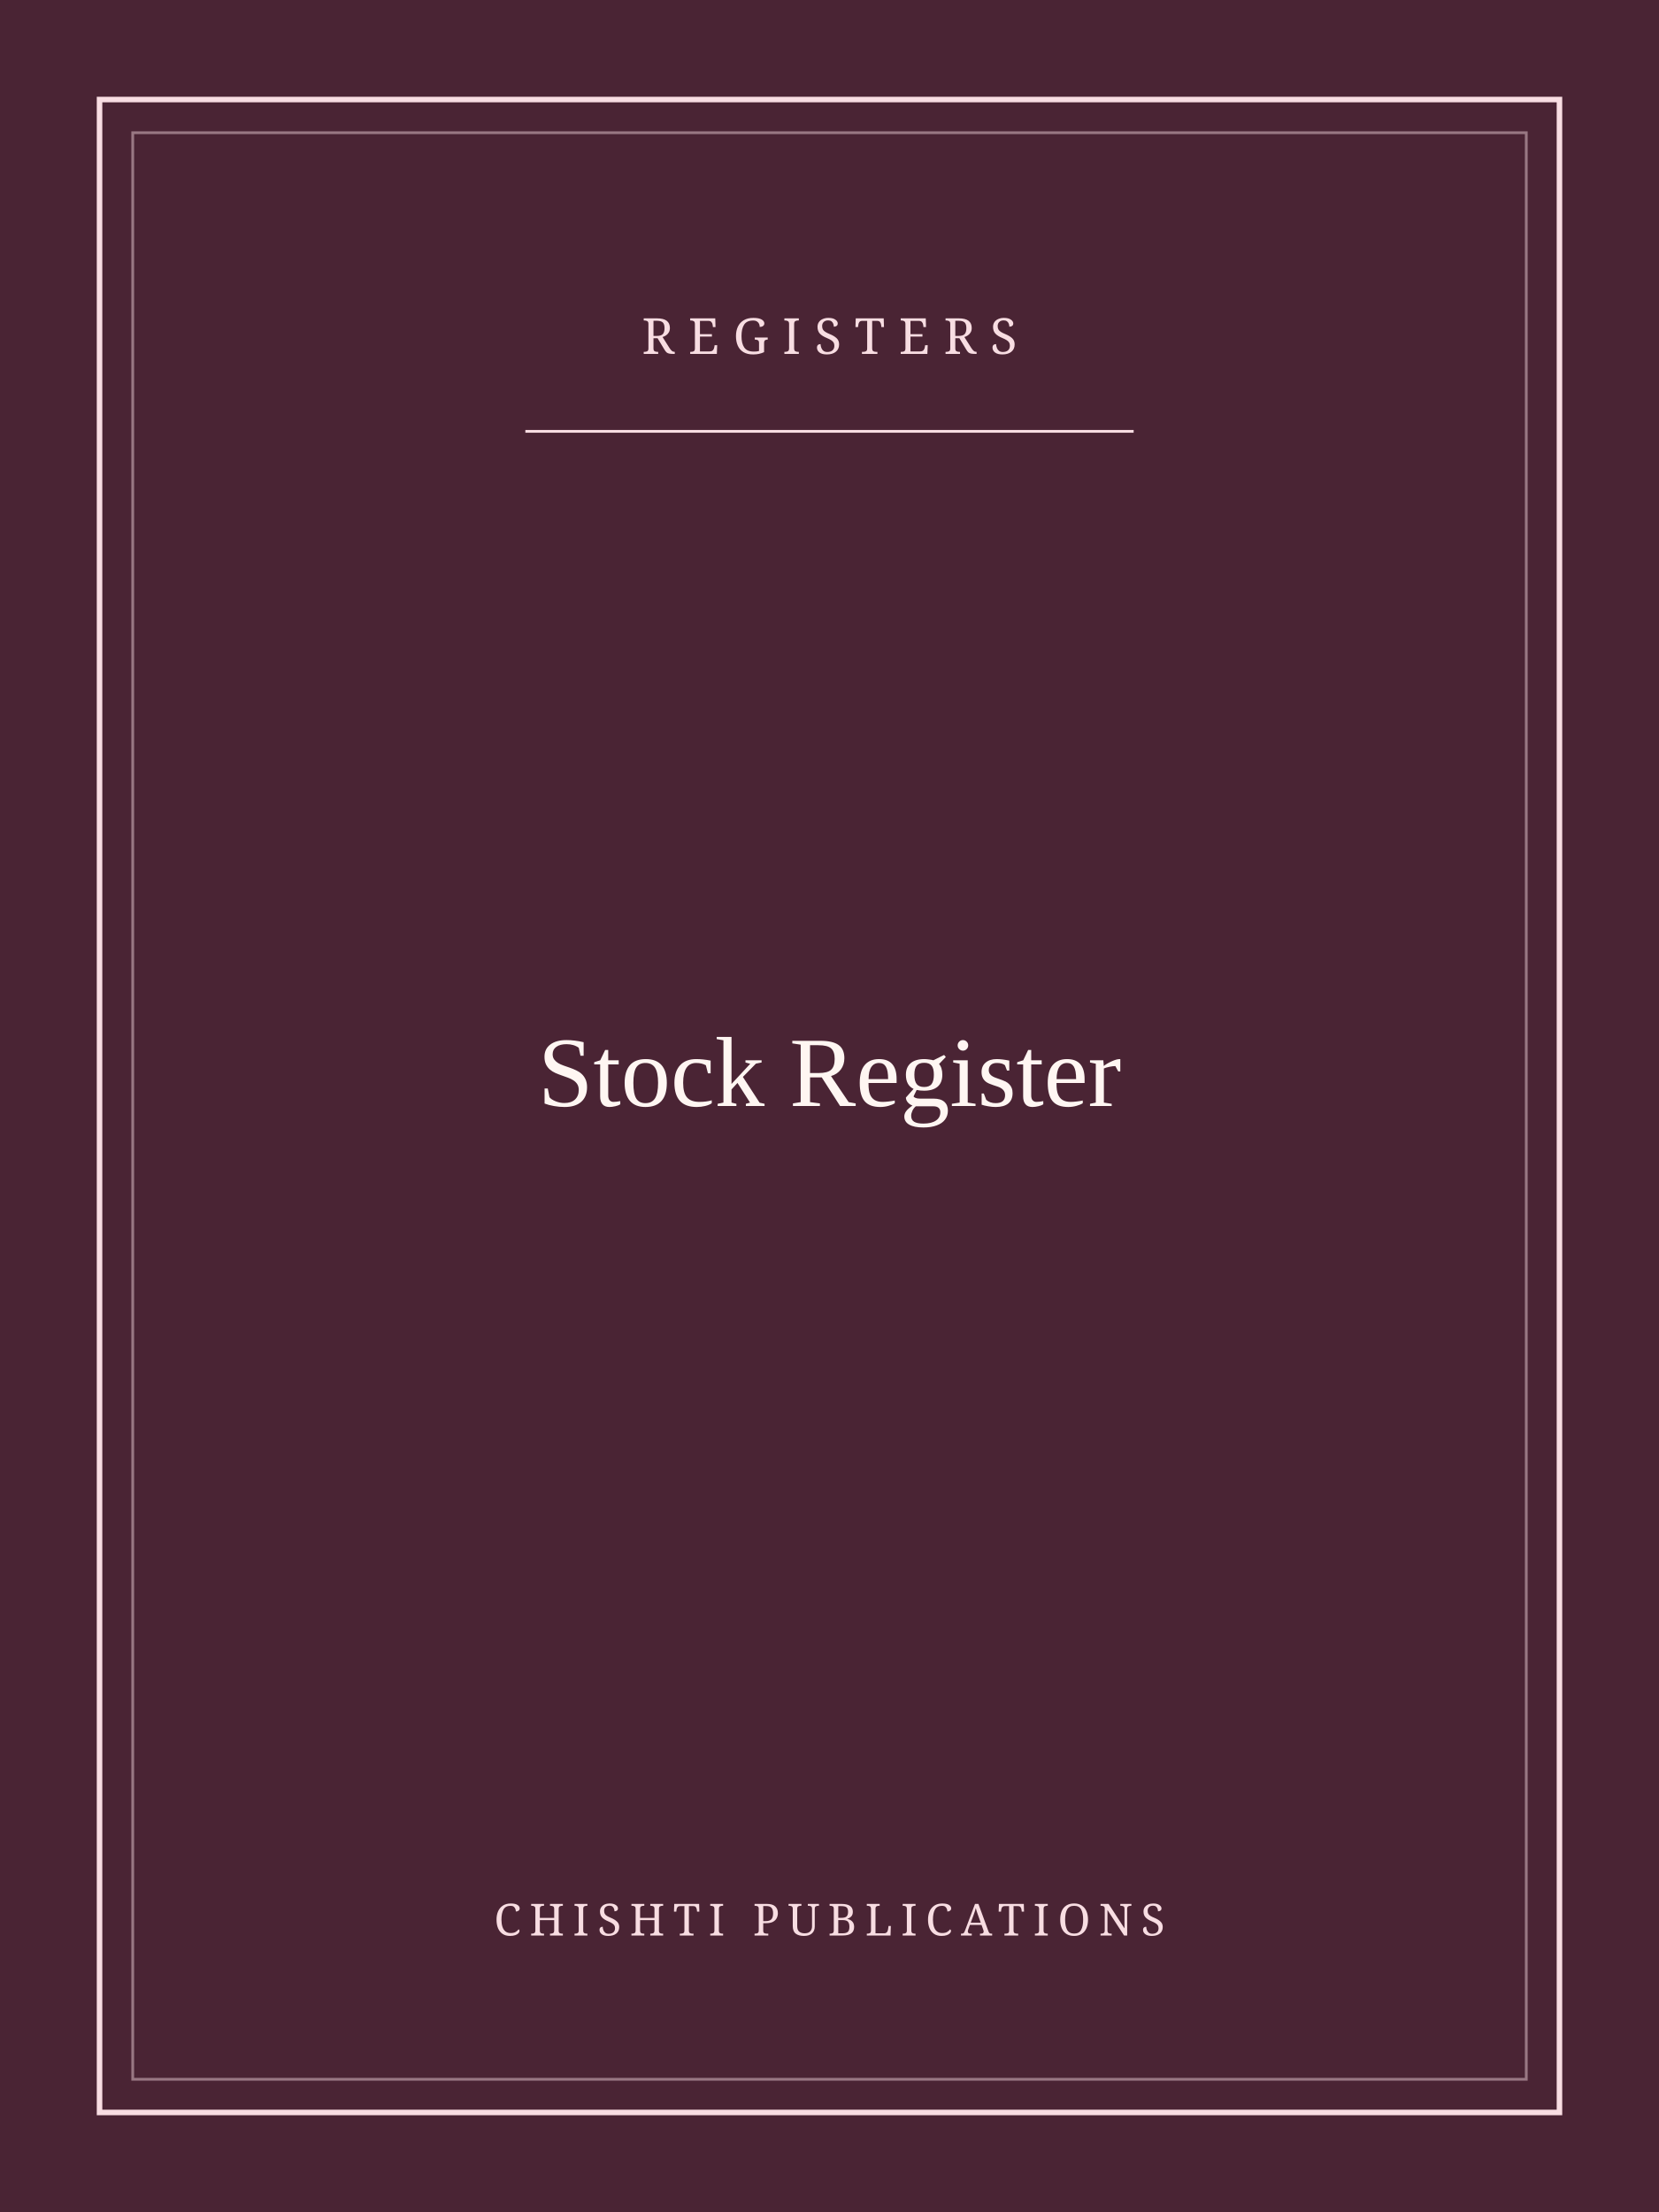
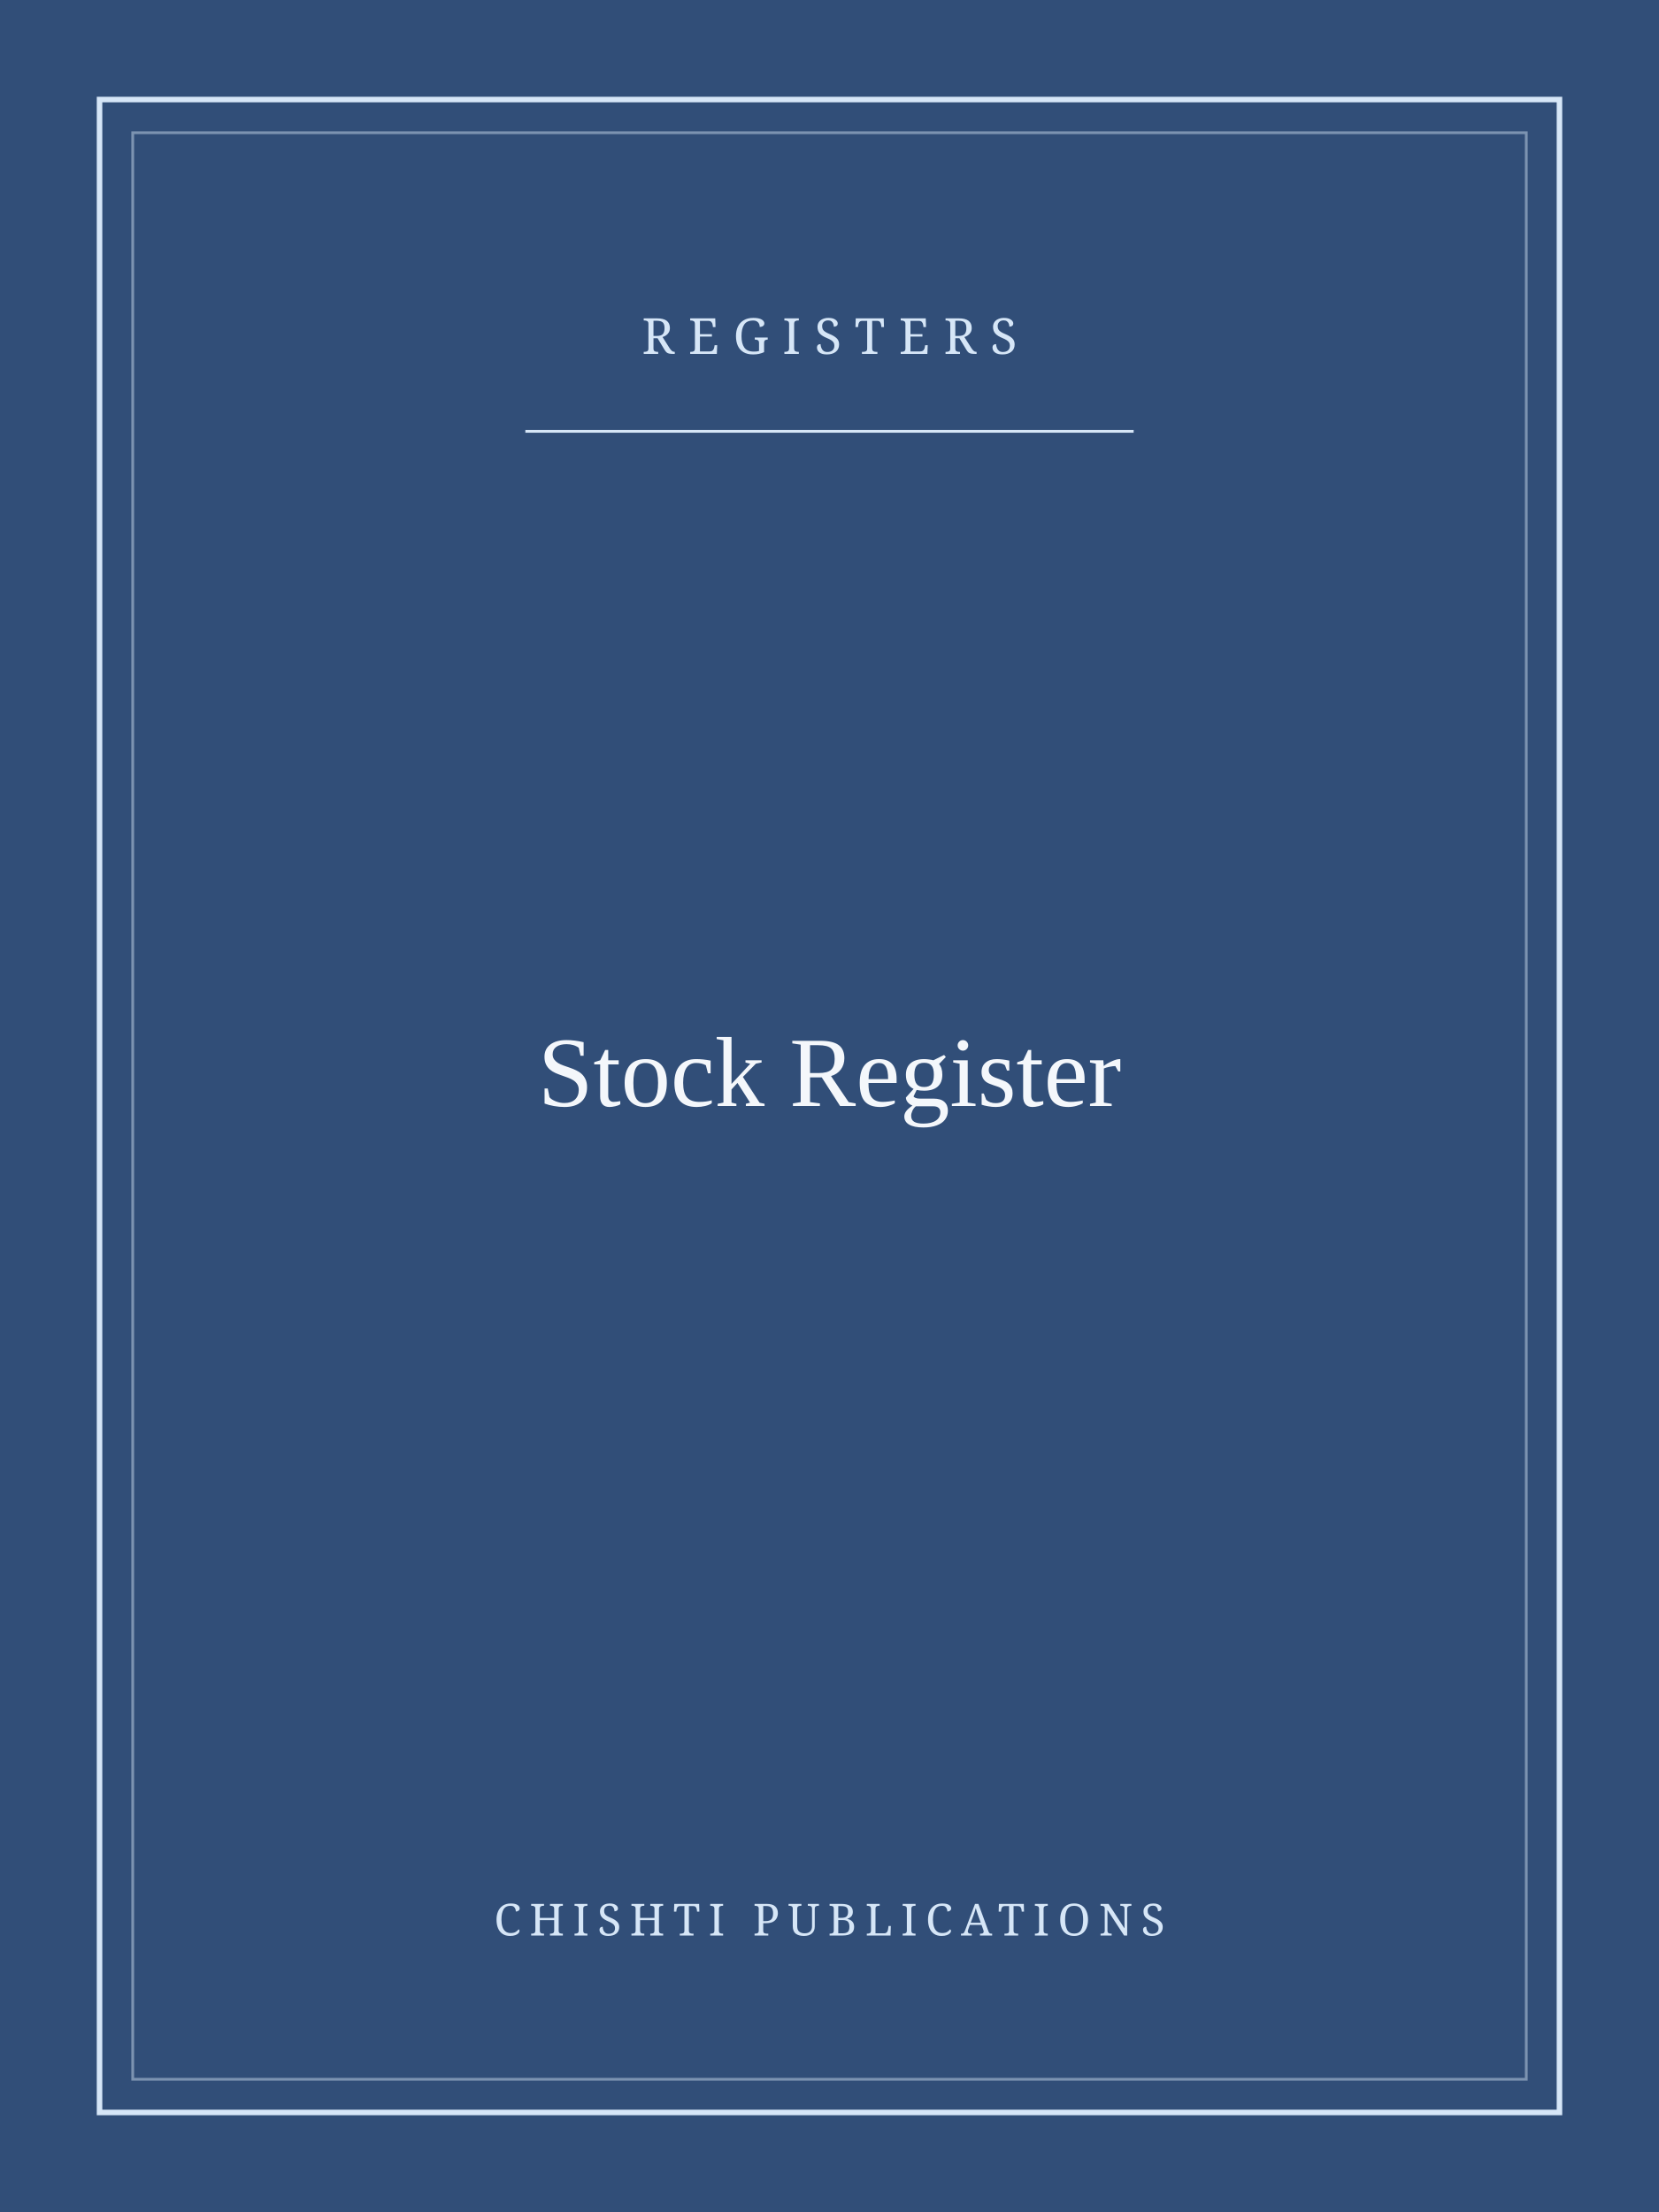
<svg xmlns="http://www.w3.org/2000/svg" viewBox="0 0 600 800" role="img" aria-label="Stock Register">
-   <rect width="600" height="800" fill="#4A2434" />
-   <rect x="36" y="36" width="528" height="728" fill="none" stroke="#F8DDE2" stroke-width="2" />
-   <rect x="48" y="48" width="504" height="704" fill="none" stroke="#F8DDE2" stroke-width="1" opacity="0.45" />
-   <text x="300" y="128" text-anchor="middle" fill="#F8DDE2" font-family="Georgia, serif" font-size="18" letter-spacing="5">REGISTERS</text>
-   <line x1="190" y1="156" x2="410" y2="156" stroke="#F8DDE2" stroke-width="1" />
-   <text x="300" y="400" text-anchor="middle" fill="#FFF6F2" font-family="Georgia, 'Times New Roman', serif" font-size="36">Stock Register</text>
-   <text x="300" y="700" text-anchor="middle" fill="#F8DDE2" font-family="Georgia, serif" font-size="16" letter-spacing="3">CHISHTI PUBLICATIONS</text>
+   <rect width="600" height="800" fill="#314E78" />
+   <rect x="36" y="36" width="528" height="728" fill="none" stroke="#D6E6F7" stroke-width="2" />
+   <rect x="48" y="48" width="504" height="704" fill="none" stroke="#D6E6F7" stroke-width="1" opacity="0.45" />
+   <text x="300" y="128" text-anchor="middle" fill="#D6E6F7" font-family="Georgia, serif" font-size="18" letter-spacing="5">REGISTERS</text>
+   <line x1="190" y1="156" x2="410" y2="156" stroke="#D6E6F7" stroke-width="1" />
+   <text x="300" y="400" text-anchor="middle" fill="#F4F7FB" font-family="Georgia, 'Times New Roman', serif" font-size="36">Stock Register</text>
+   <text x="300" y="700" text-anchor="middle" fill="#D6E6F7" font-family="Georgia, serif" font-size="16" letter-spacing="3">CHISHTI PUBLICATIONS</text>
</svg>
